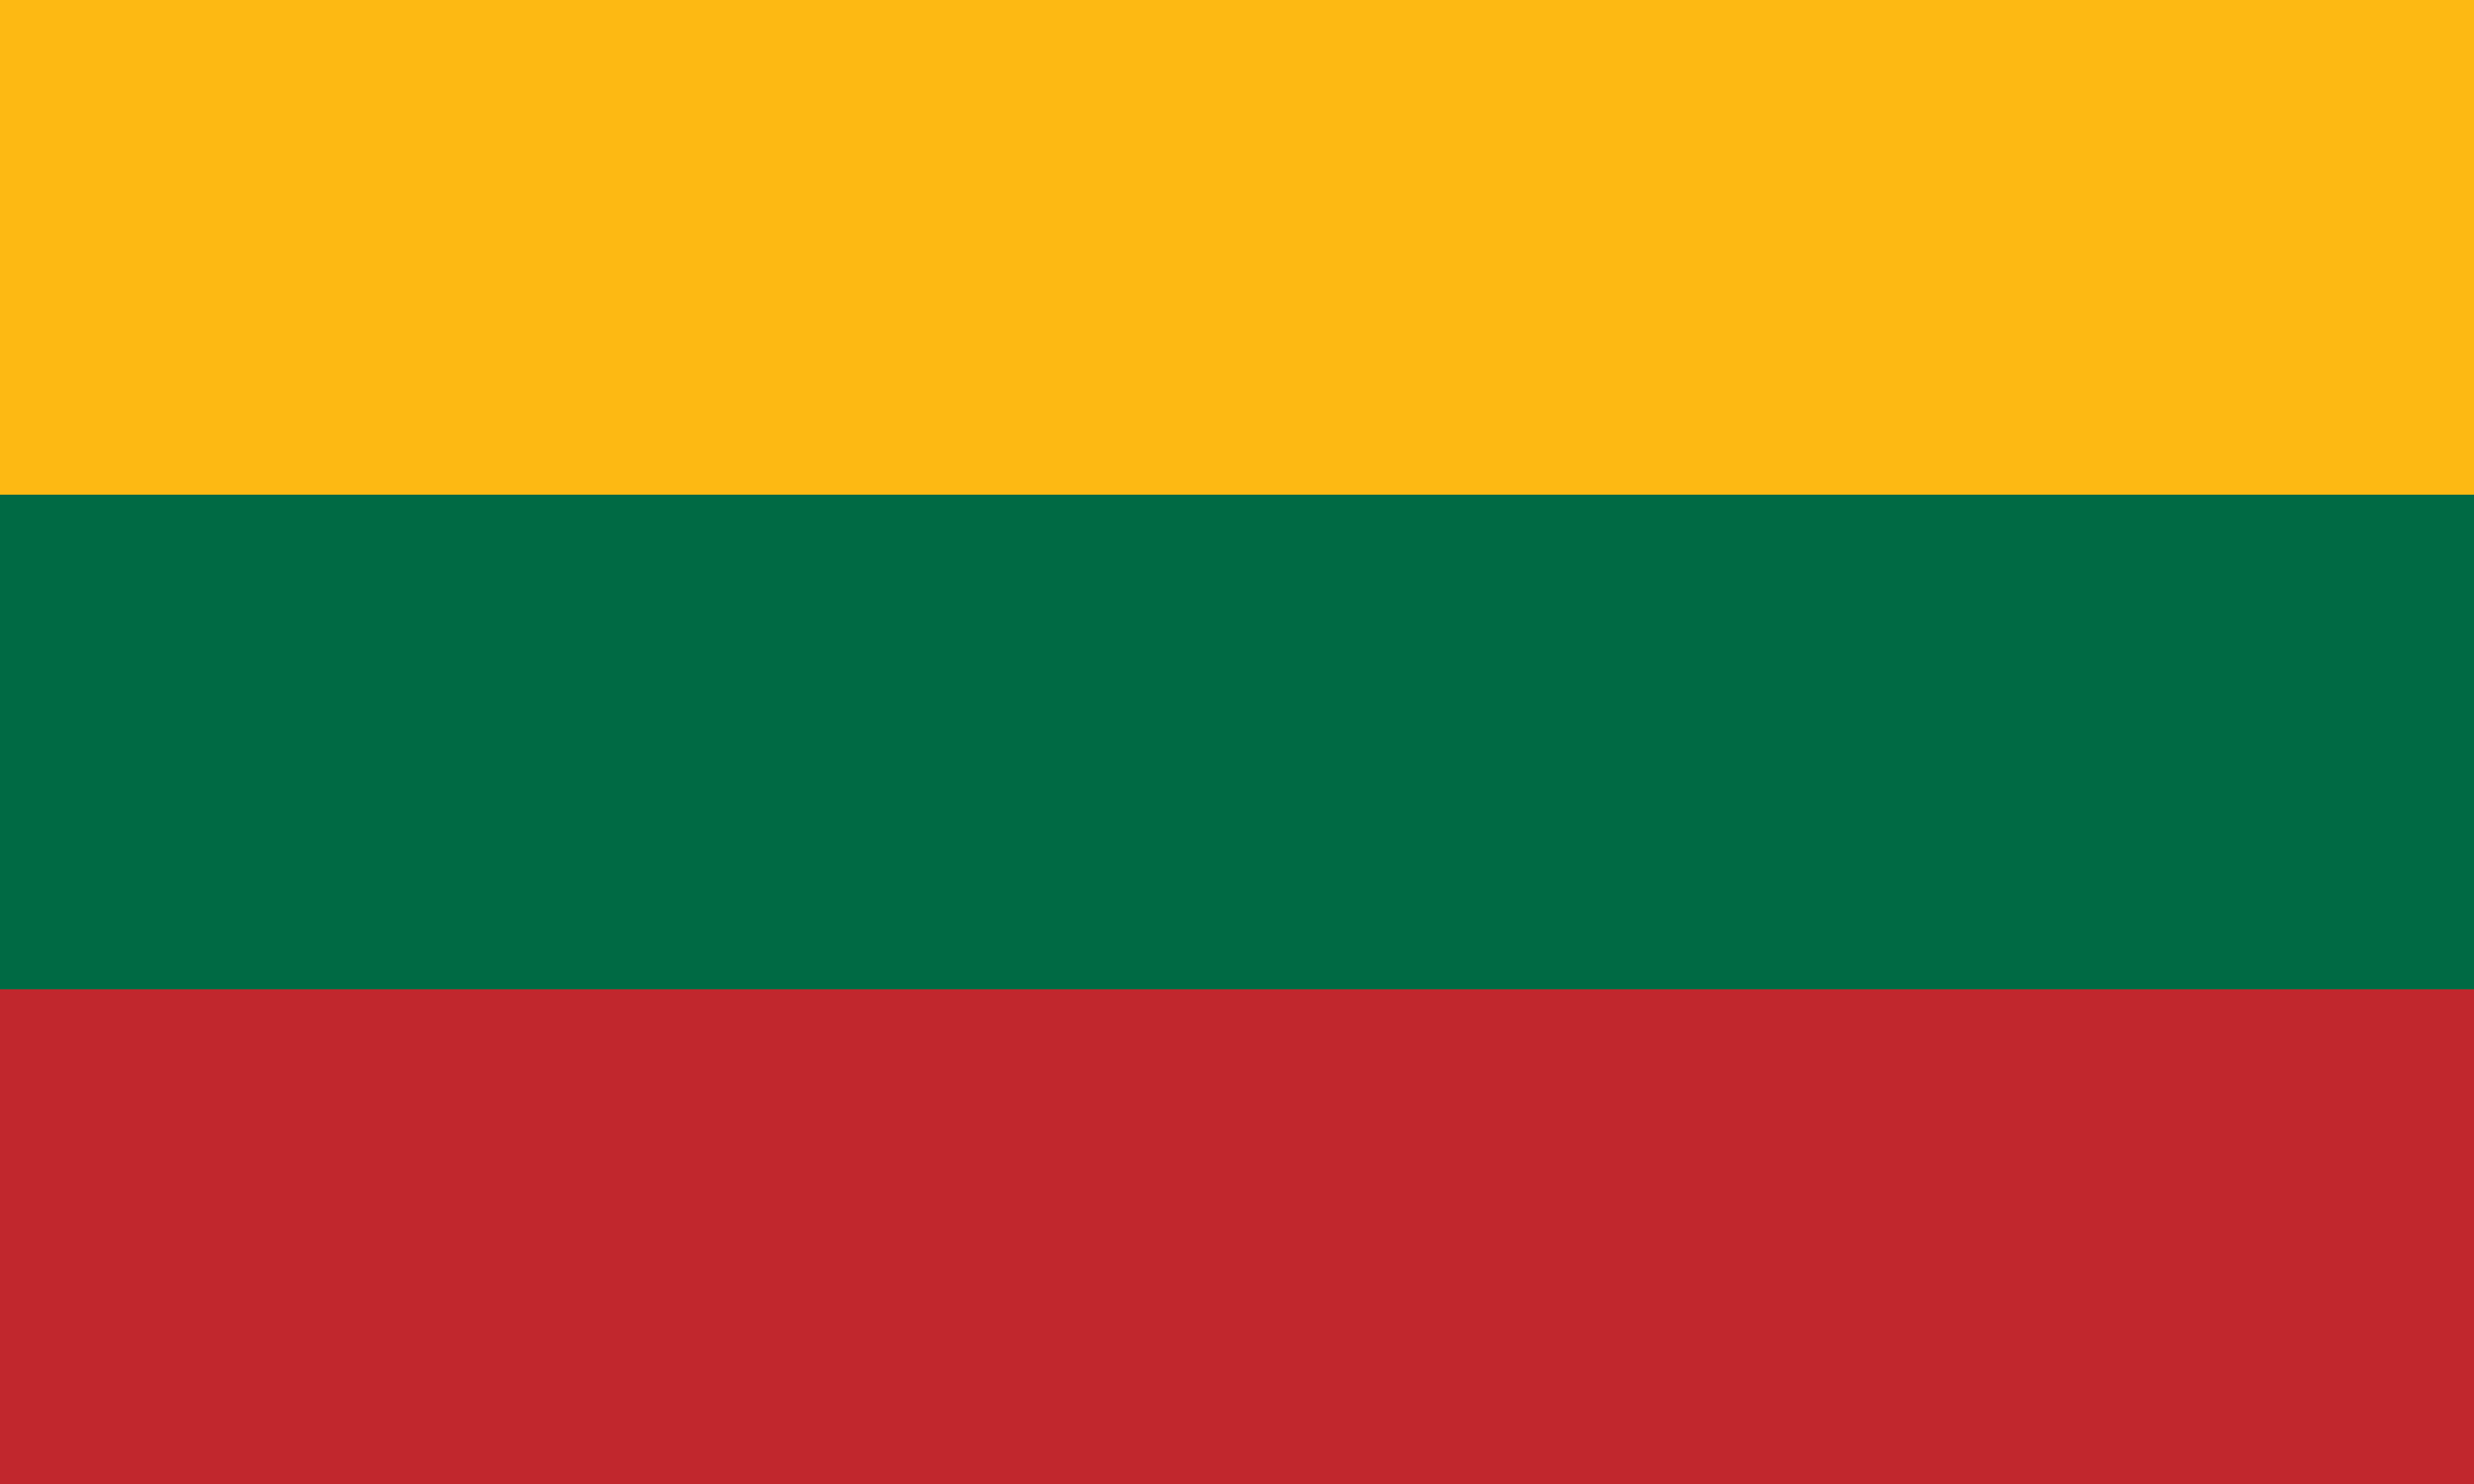
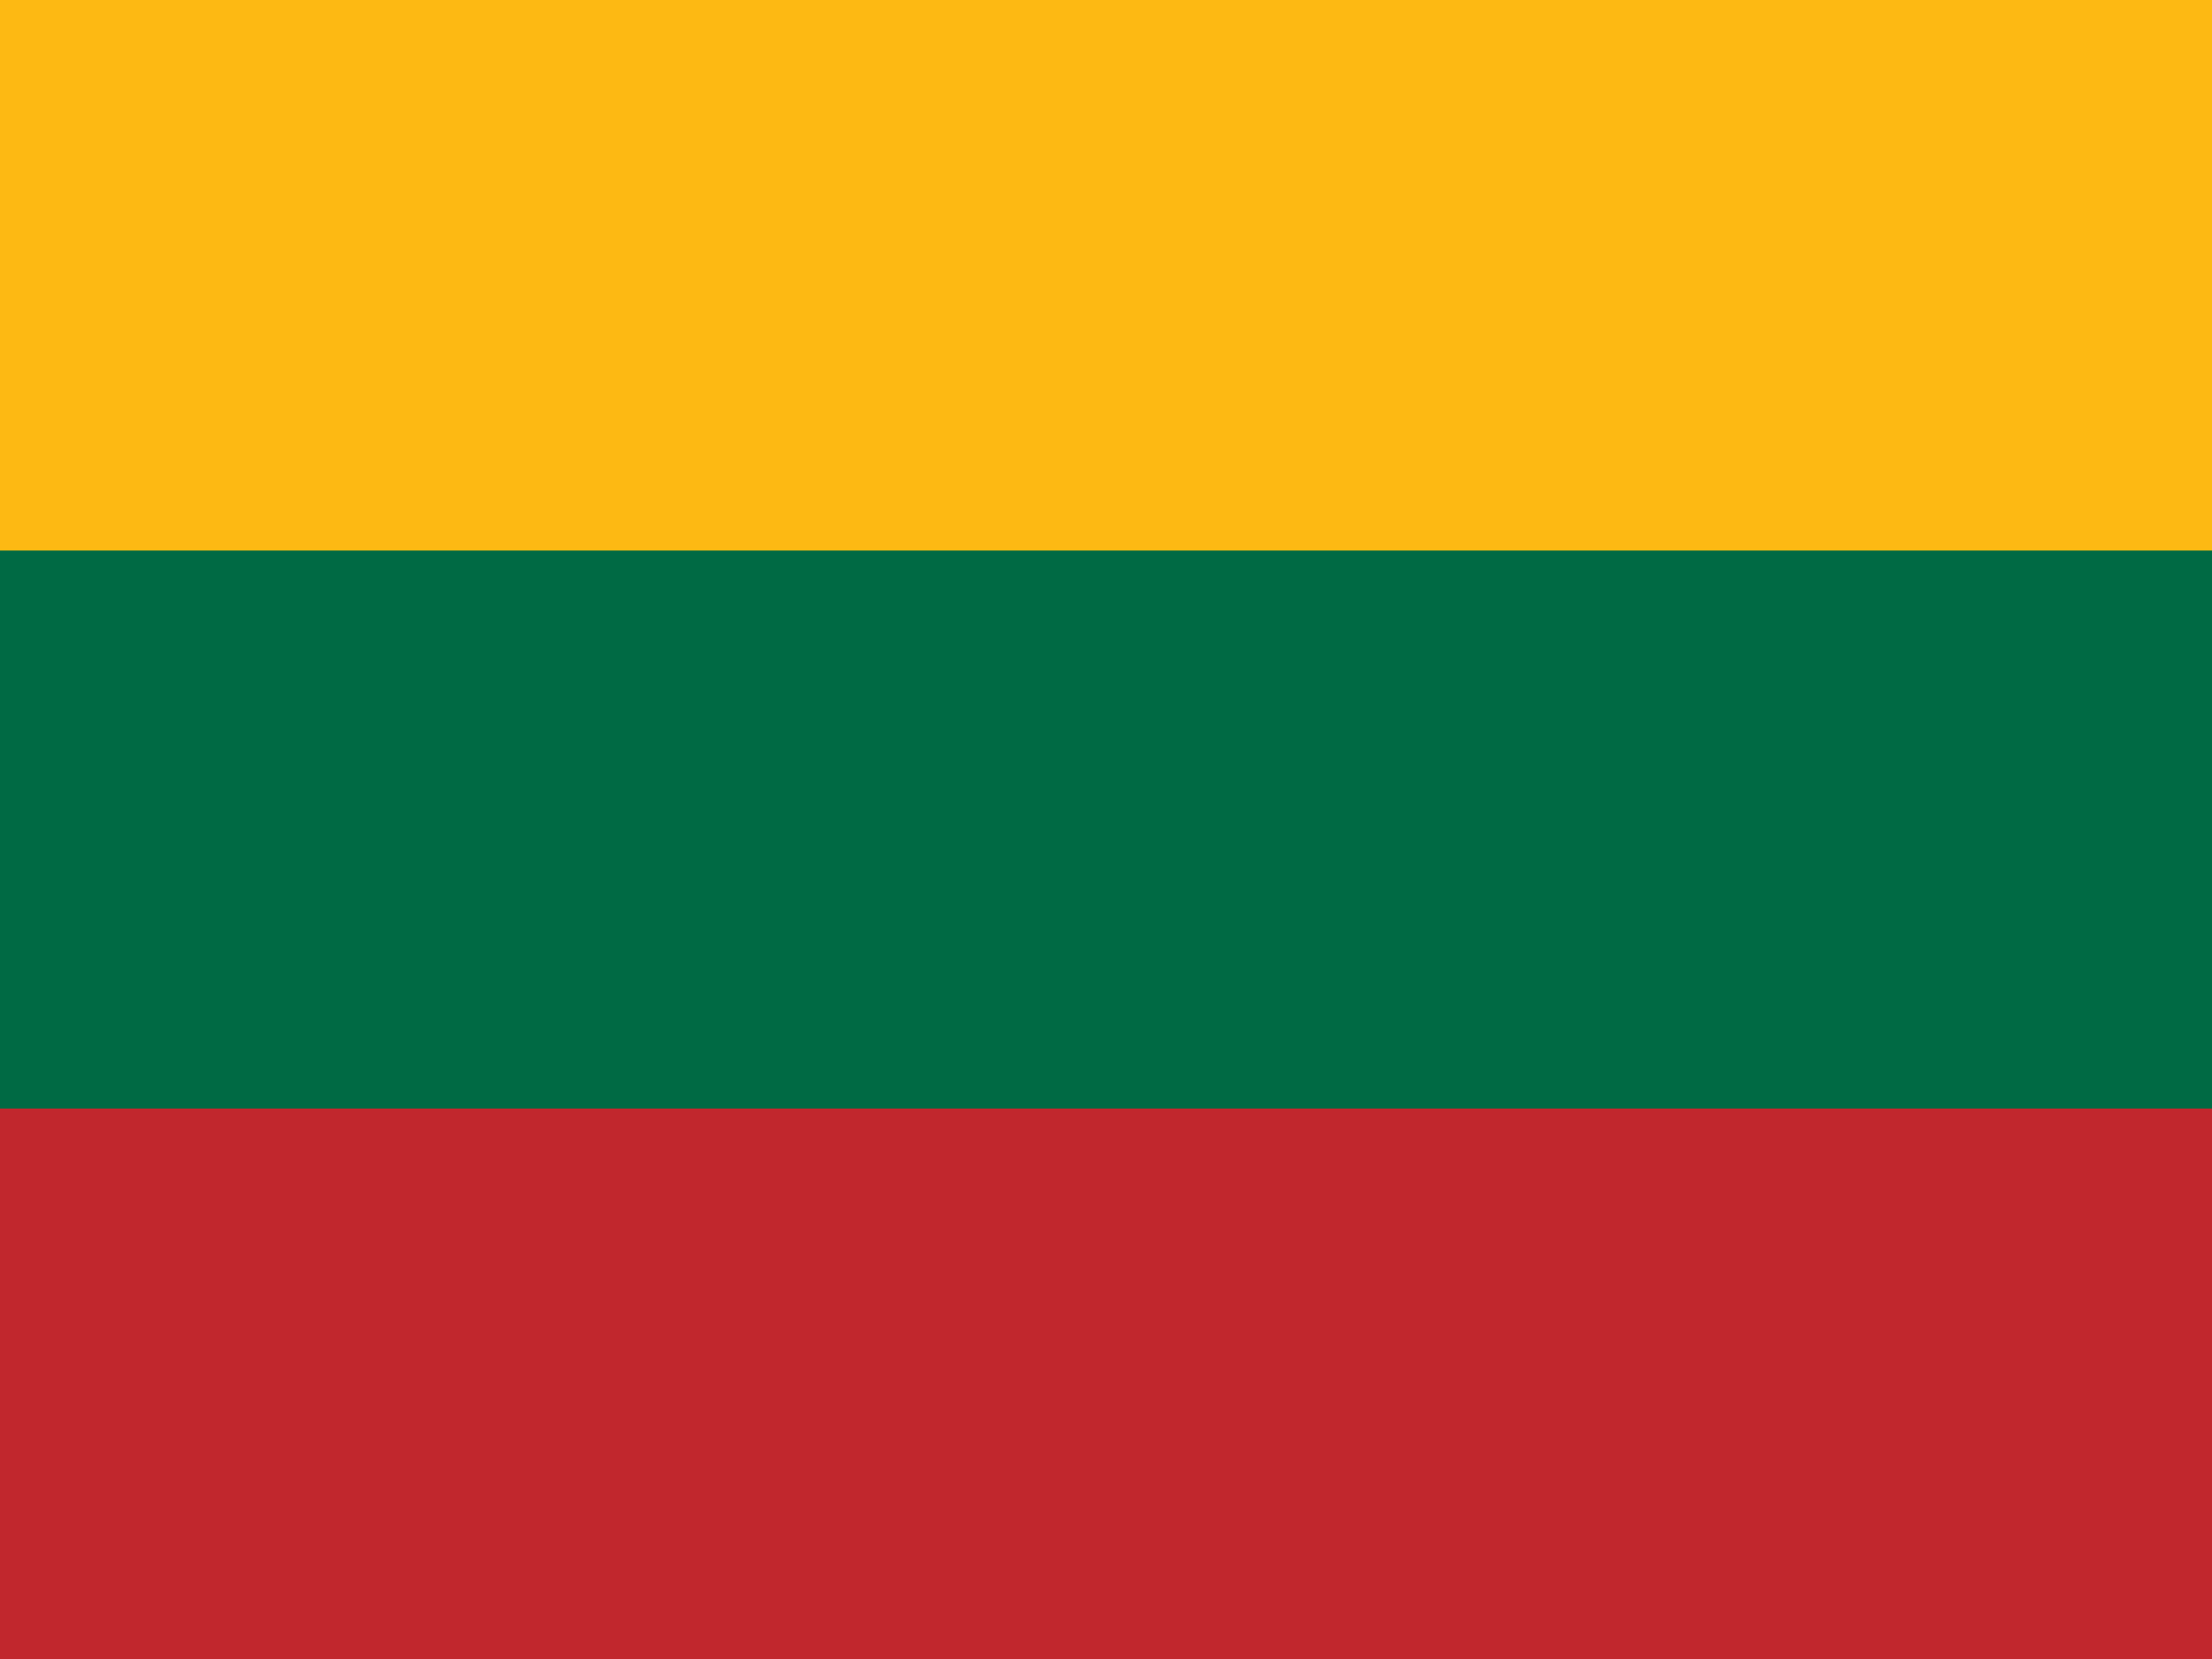
- <svg xmlns="http://www.w3.org/2000/svg" width="1000" height="600">
-   <path fill="#c1272d" d="M0 0h1000v600H0z" />
-   <path fill="#006a44" d="M0 0h1000v400H0z" />
-   <path fill="#fdb913" d="M0 0h1000v200H0z" />
+ <svg xmlns="http://www.w3.org/2000/svg" id="flag-icons-lt" viewBox="0 0 640 480">
+   <g fill-rule="evenodd" stroke-width="1pt" transform="scale(.64143 .96773)">
+     <rect width="1063" height="708.7" fill="#006a44" rx="0" ry="0" transform="scale(.93865 .69686)" />
+     <rect width="1063" height="236.2" y="475.6" fill="#c1272d" rx="0" ry="0" transform="scale(.93865 .69686)" />
+     <path fill="#fdb913" d="M0 0h997.8v164.6H0z" />
+   </g>
</svg>
